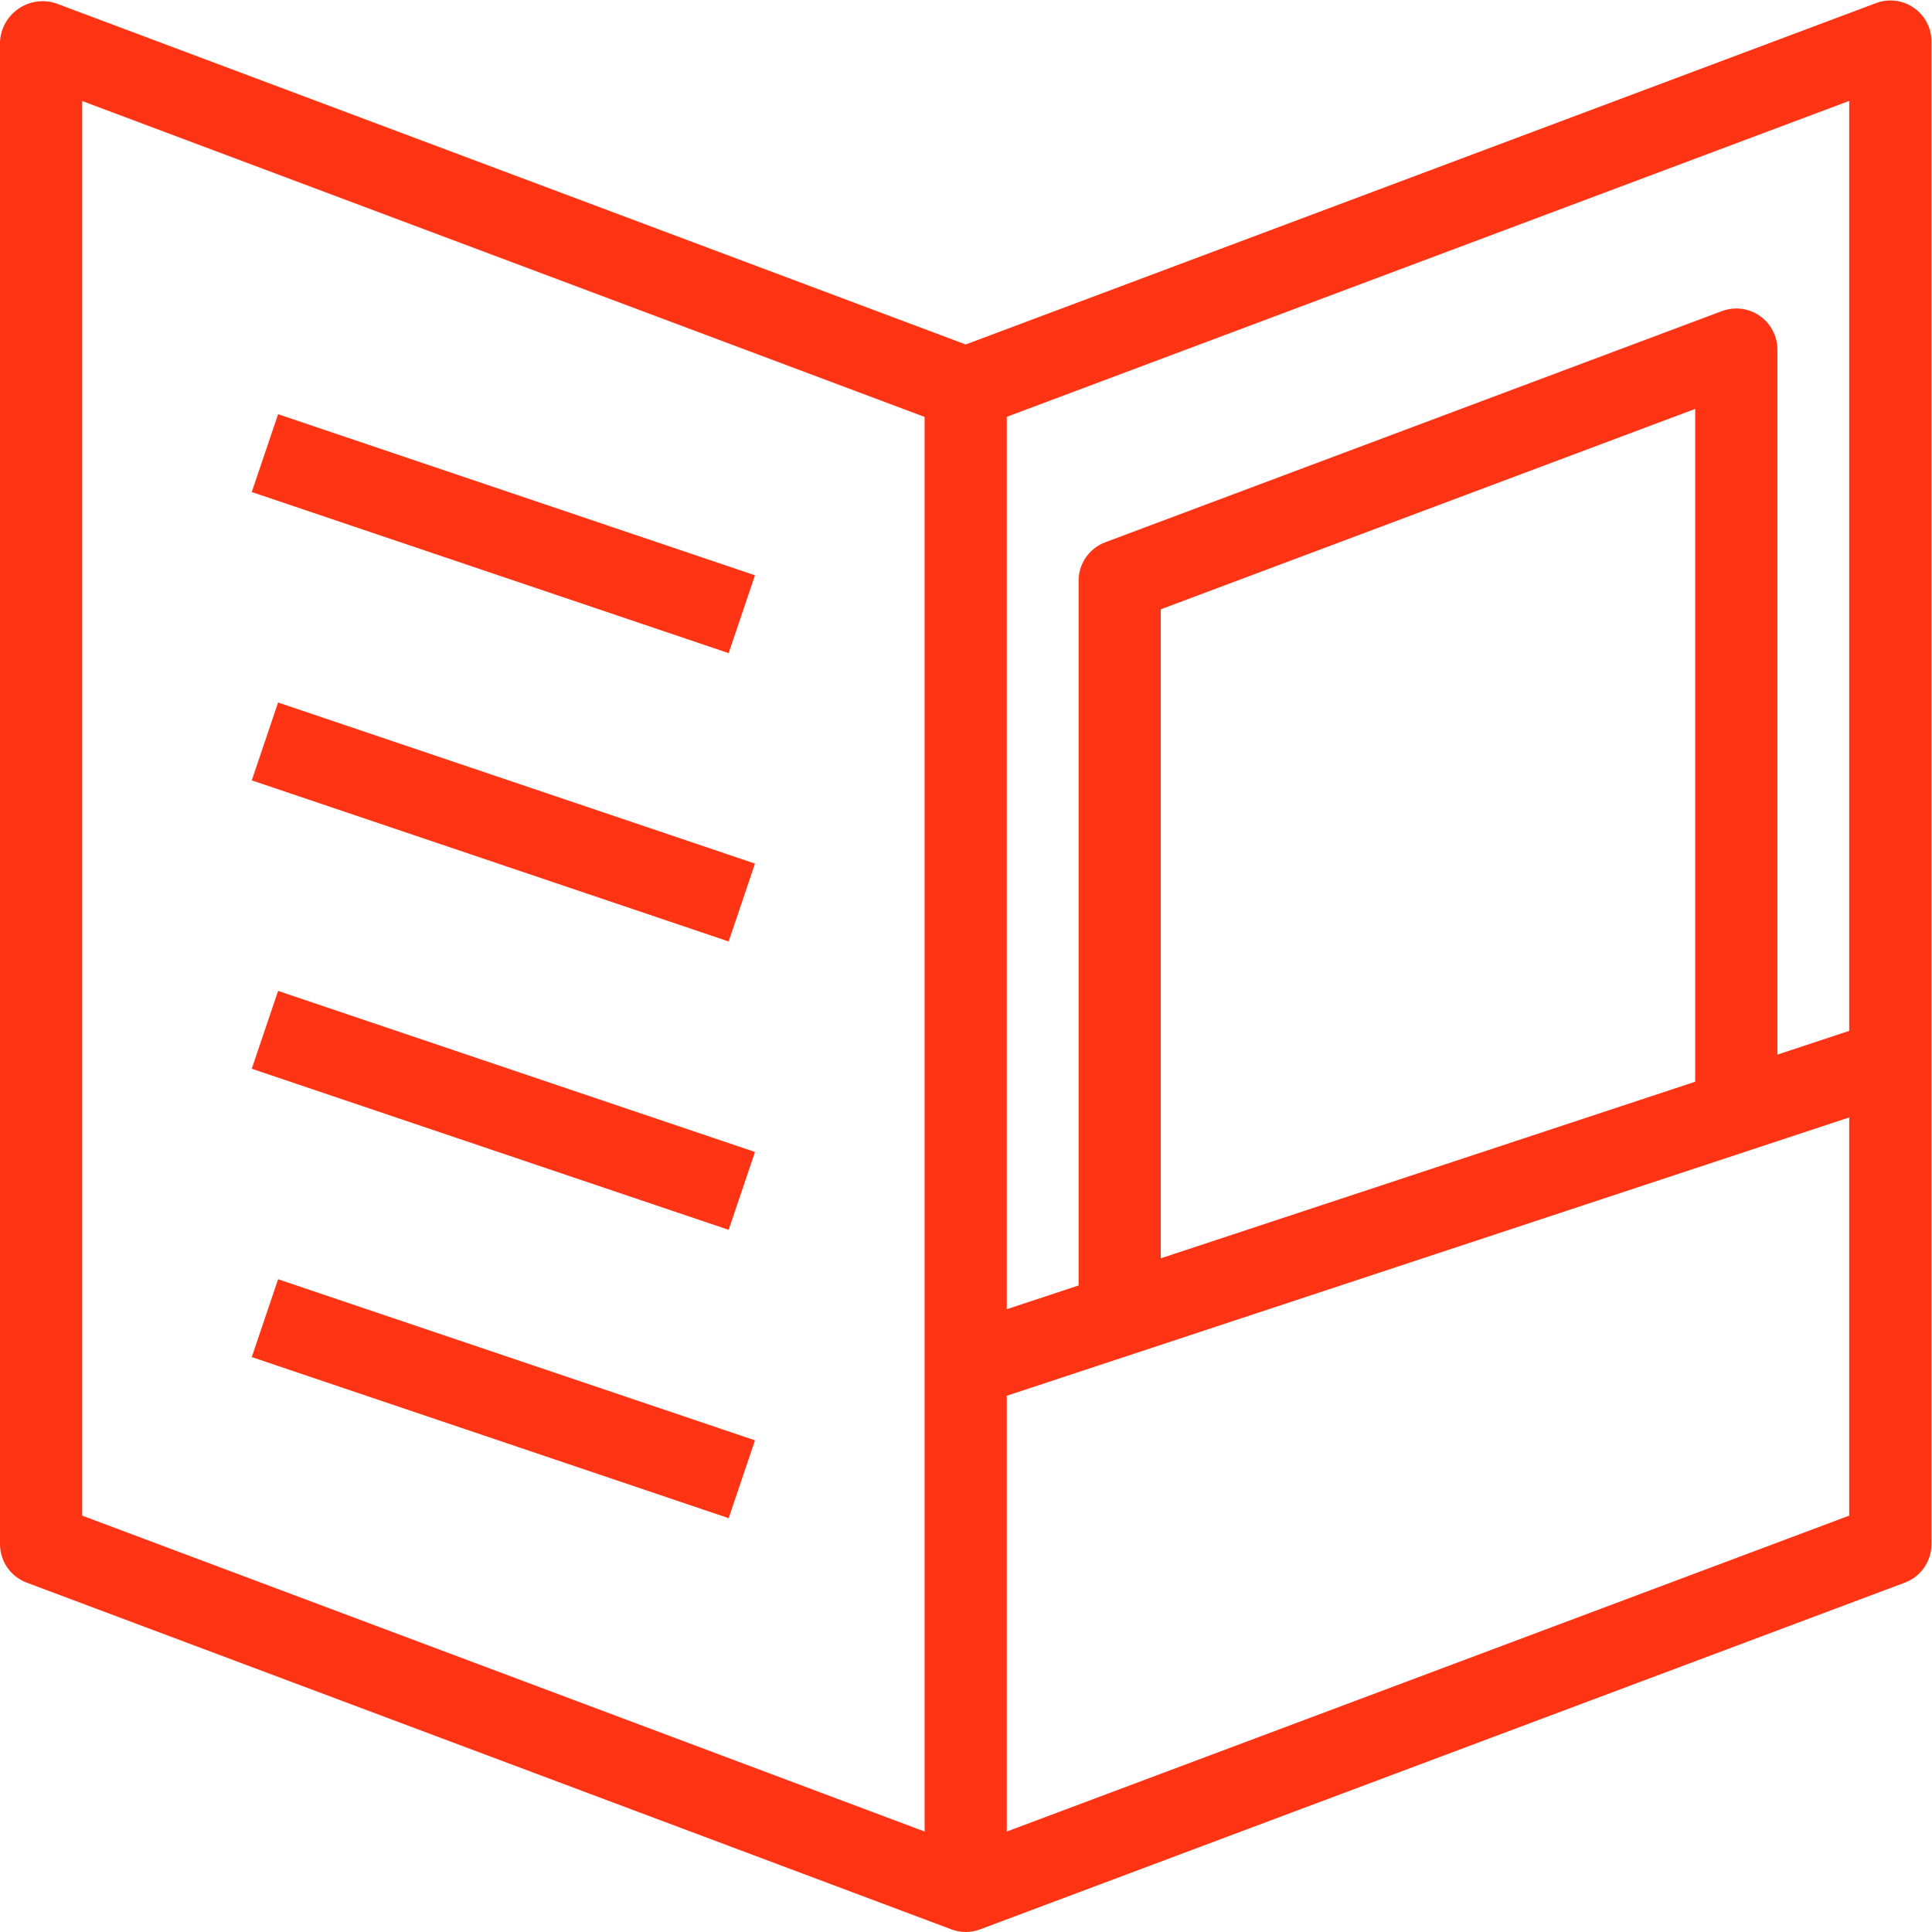
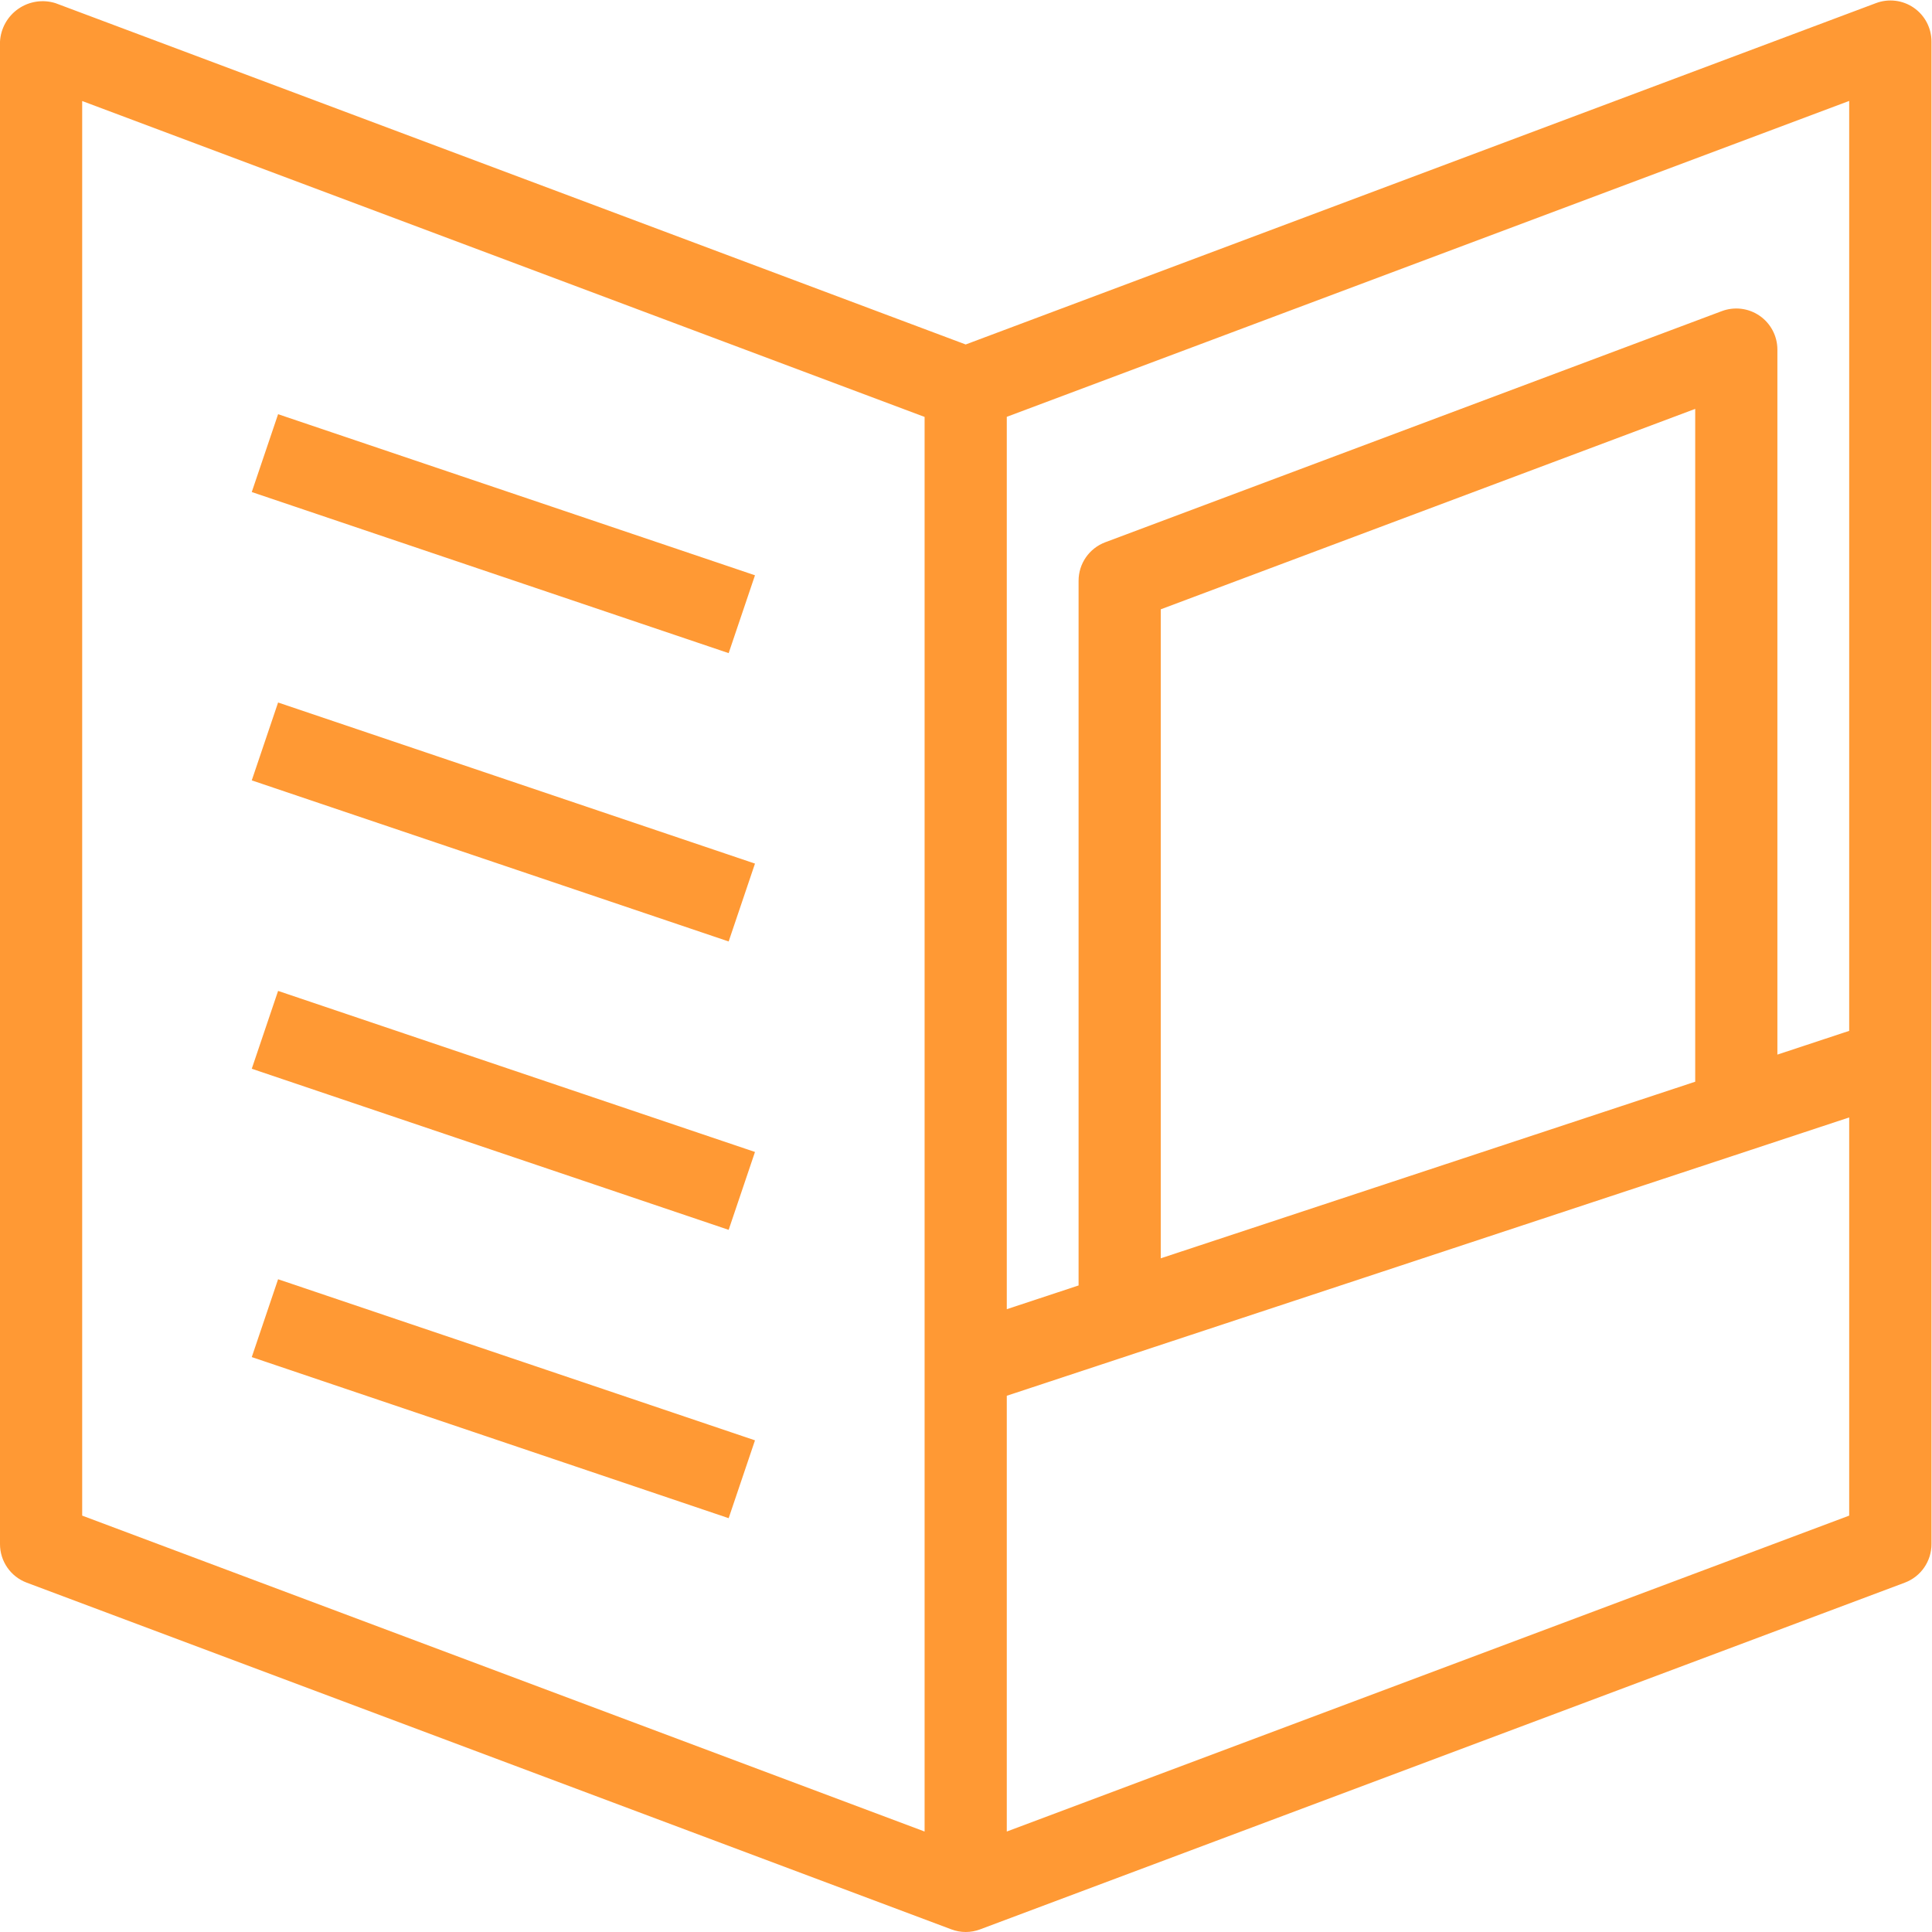
<svg xmlns="http://www.w3.org/2000/svg" width="55.978" height="55.996" viewBox="0 0 55.978 55.996">
  <g id="https:_www.flaticon.com_free-icon_brochure_151398" data-name="https://www.flaticon.com/free-icon/brochure_151398" transform="translate(-0.079 0)">
-     <path id="Path_365" data-name="Path 365" d="M54.447.092,28.068,9.984,1.689.092A1.239,1.239,0,0,0,.079,1.207V44.754a1.192,1.192,0,0,0,.772,1.116l26.8,10.049a1.176,1.176,0,0,0,.837,0l26.8-10.049a1.192,1.192,0,0,0,.772-1.116V1.207A1.189,1.189,0,0,0,54.447.092Zm-.772,29.786-2.081.688V10.132a1.192,1.192,0,0,0-1.61-1.115l-17.872,6.7a1.192,1.192,0,0,0-.772,1.115V37.257l-2.081.688V12.081L53.675,2.925V29.878Zm-4.463,1.474L33.722,36.47V17.66l15.49-5.809v19.5ZM26.877,53.084,2.461,43.928v-41l24.416,9.156v41Zm2.382,0V40.454l24.416-8.067V43.928Z" fill="#ff3414" />
-     <path id="Path_366" data-name="Path 366" d="M77.776,112.01l-13.822-4.669.763-2.256,13.822,4.669Zm.763,6.1-13.822-4.669-.763,2.257,13.822,4.669Zm0,8.358L64.717,121.8l-.763,2.256,13.822,4.669Zm0,8.358-13.822-4.669-.763,2.256,13.822,4.669Z" transform="translate(-56.578 -93.08)" fill="#ff3414" />
+     <path id="Path_365" data-name="Path 365" d="M54.447.092,28.068,9.984,1.689.092A1.239,1.239,0,0,0,.079,1.207V44.754a1.192,1.192,0,0,0,.772,1.116l26.8,10.049a1.176,1.176,0,0,0,.837,0l26.8-10.049a1.192,1.192,0,0,0,.772-1.116V1.207A1.189,1.189,0,0,0,54.447.092Zm-.772,29.786-2.081.688V10.132a1.192,1.192,0,0,0-1.61-1.115l-17.872,6.7a1.192,1.192,0,0,0-.772,1.115V37.257l-2.081.688V12.081L53.675,2.925V29.878Zm-4.463,1.474L33.722,36.47V17.66l15.49-5.809v19.5ZM26.877,53.084,2.461,43.928v-41l24.416,9.156v41Zm2.382,0V40.454l24.416-8.067V43.928Z" fill="#ff9934" />
+     <path id="Path_366" data-name="Path 366" d="M77.776,112.01l-13.822-4.669.763-2.256,13.822,4.669Zm.763,6.1-13.822-4.669-.763,2.257,13.822,4.669Zm0,8.358L64.717,121.8l-.763,2.256,13.822,4.669Zm0,8.358-13.822-4.669-.763,2.256,13.822,4.669Z" transform="translate(-56.578 -93.08)" fill="#ff9934" />
  </g>
</svg>
